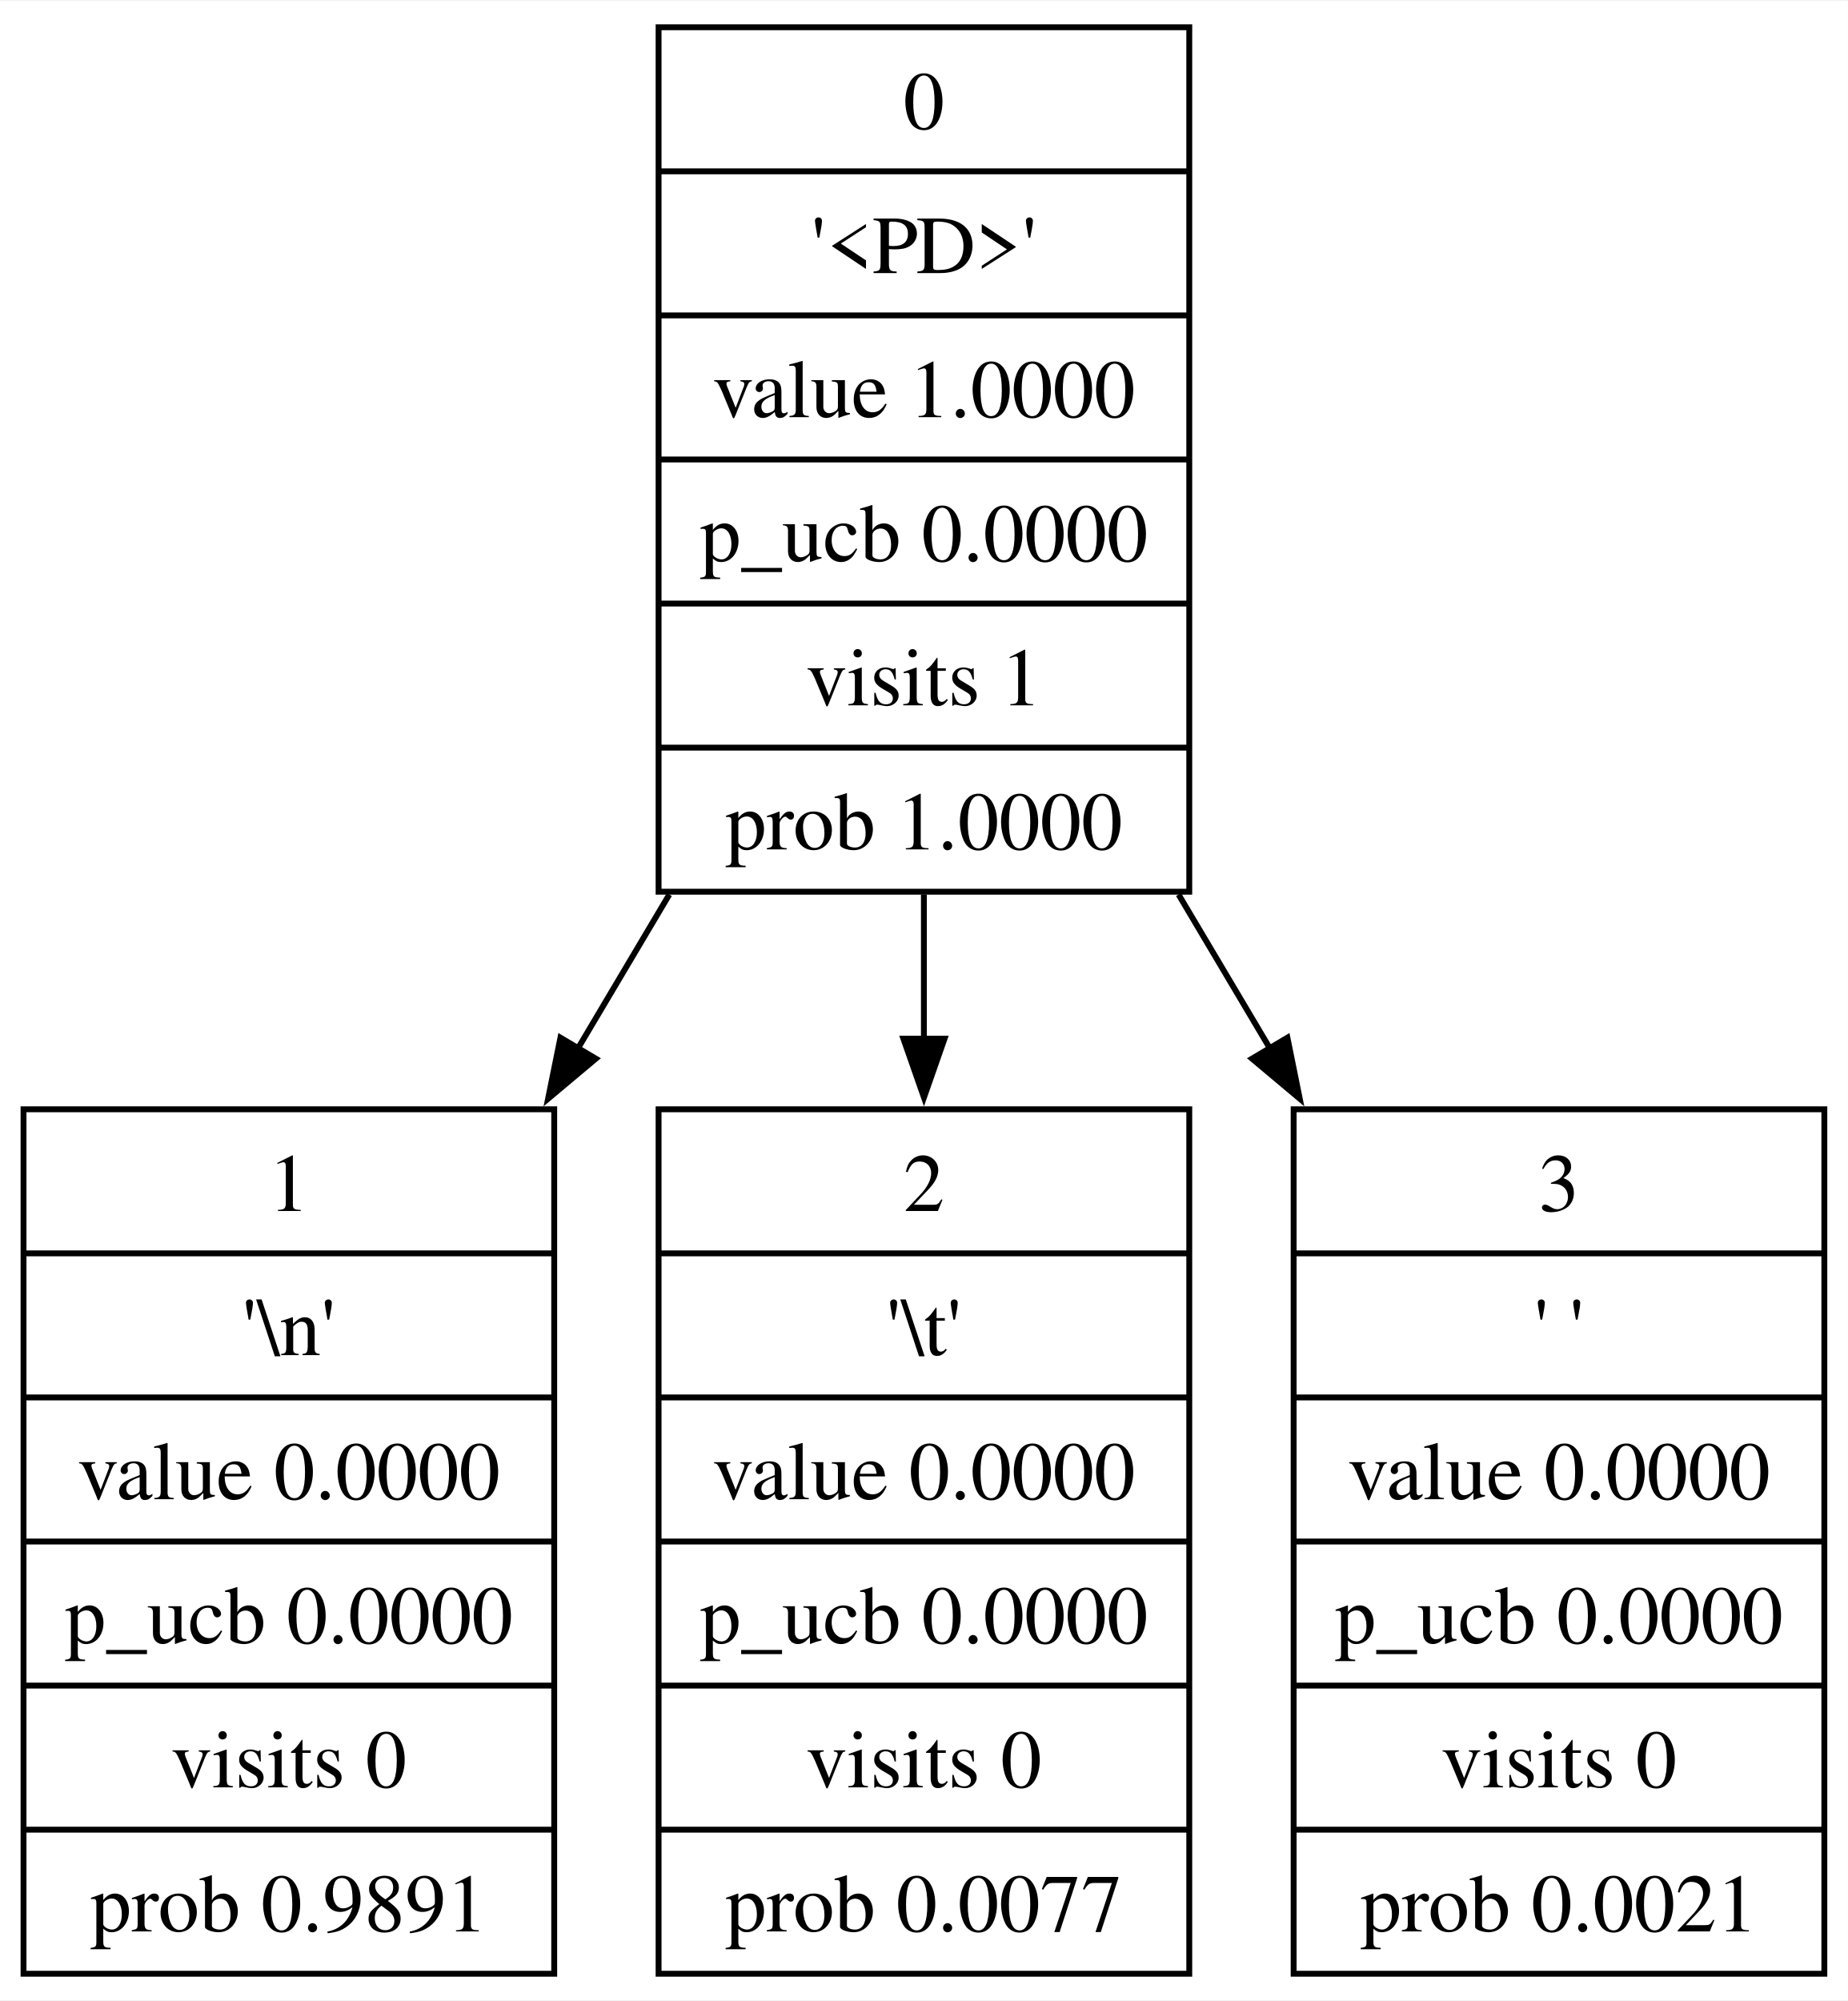
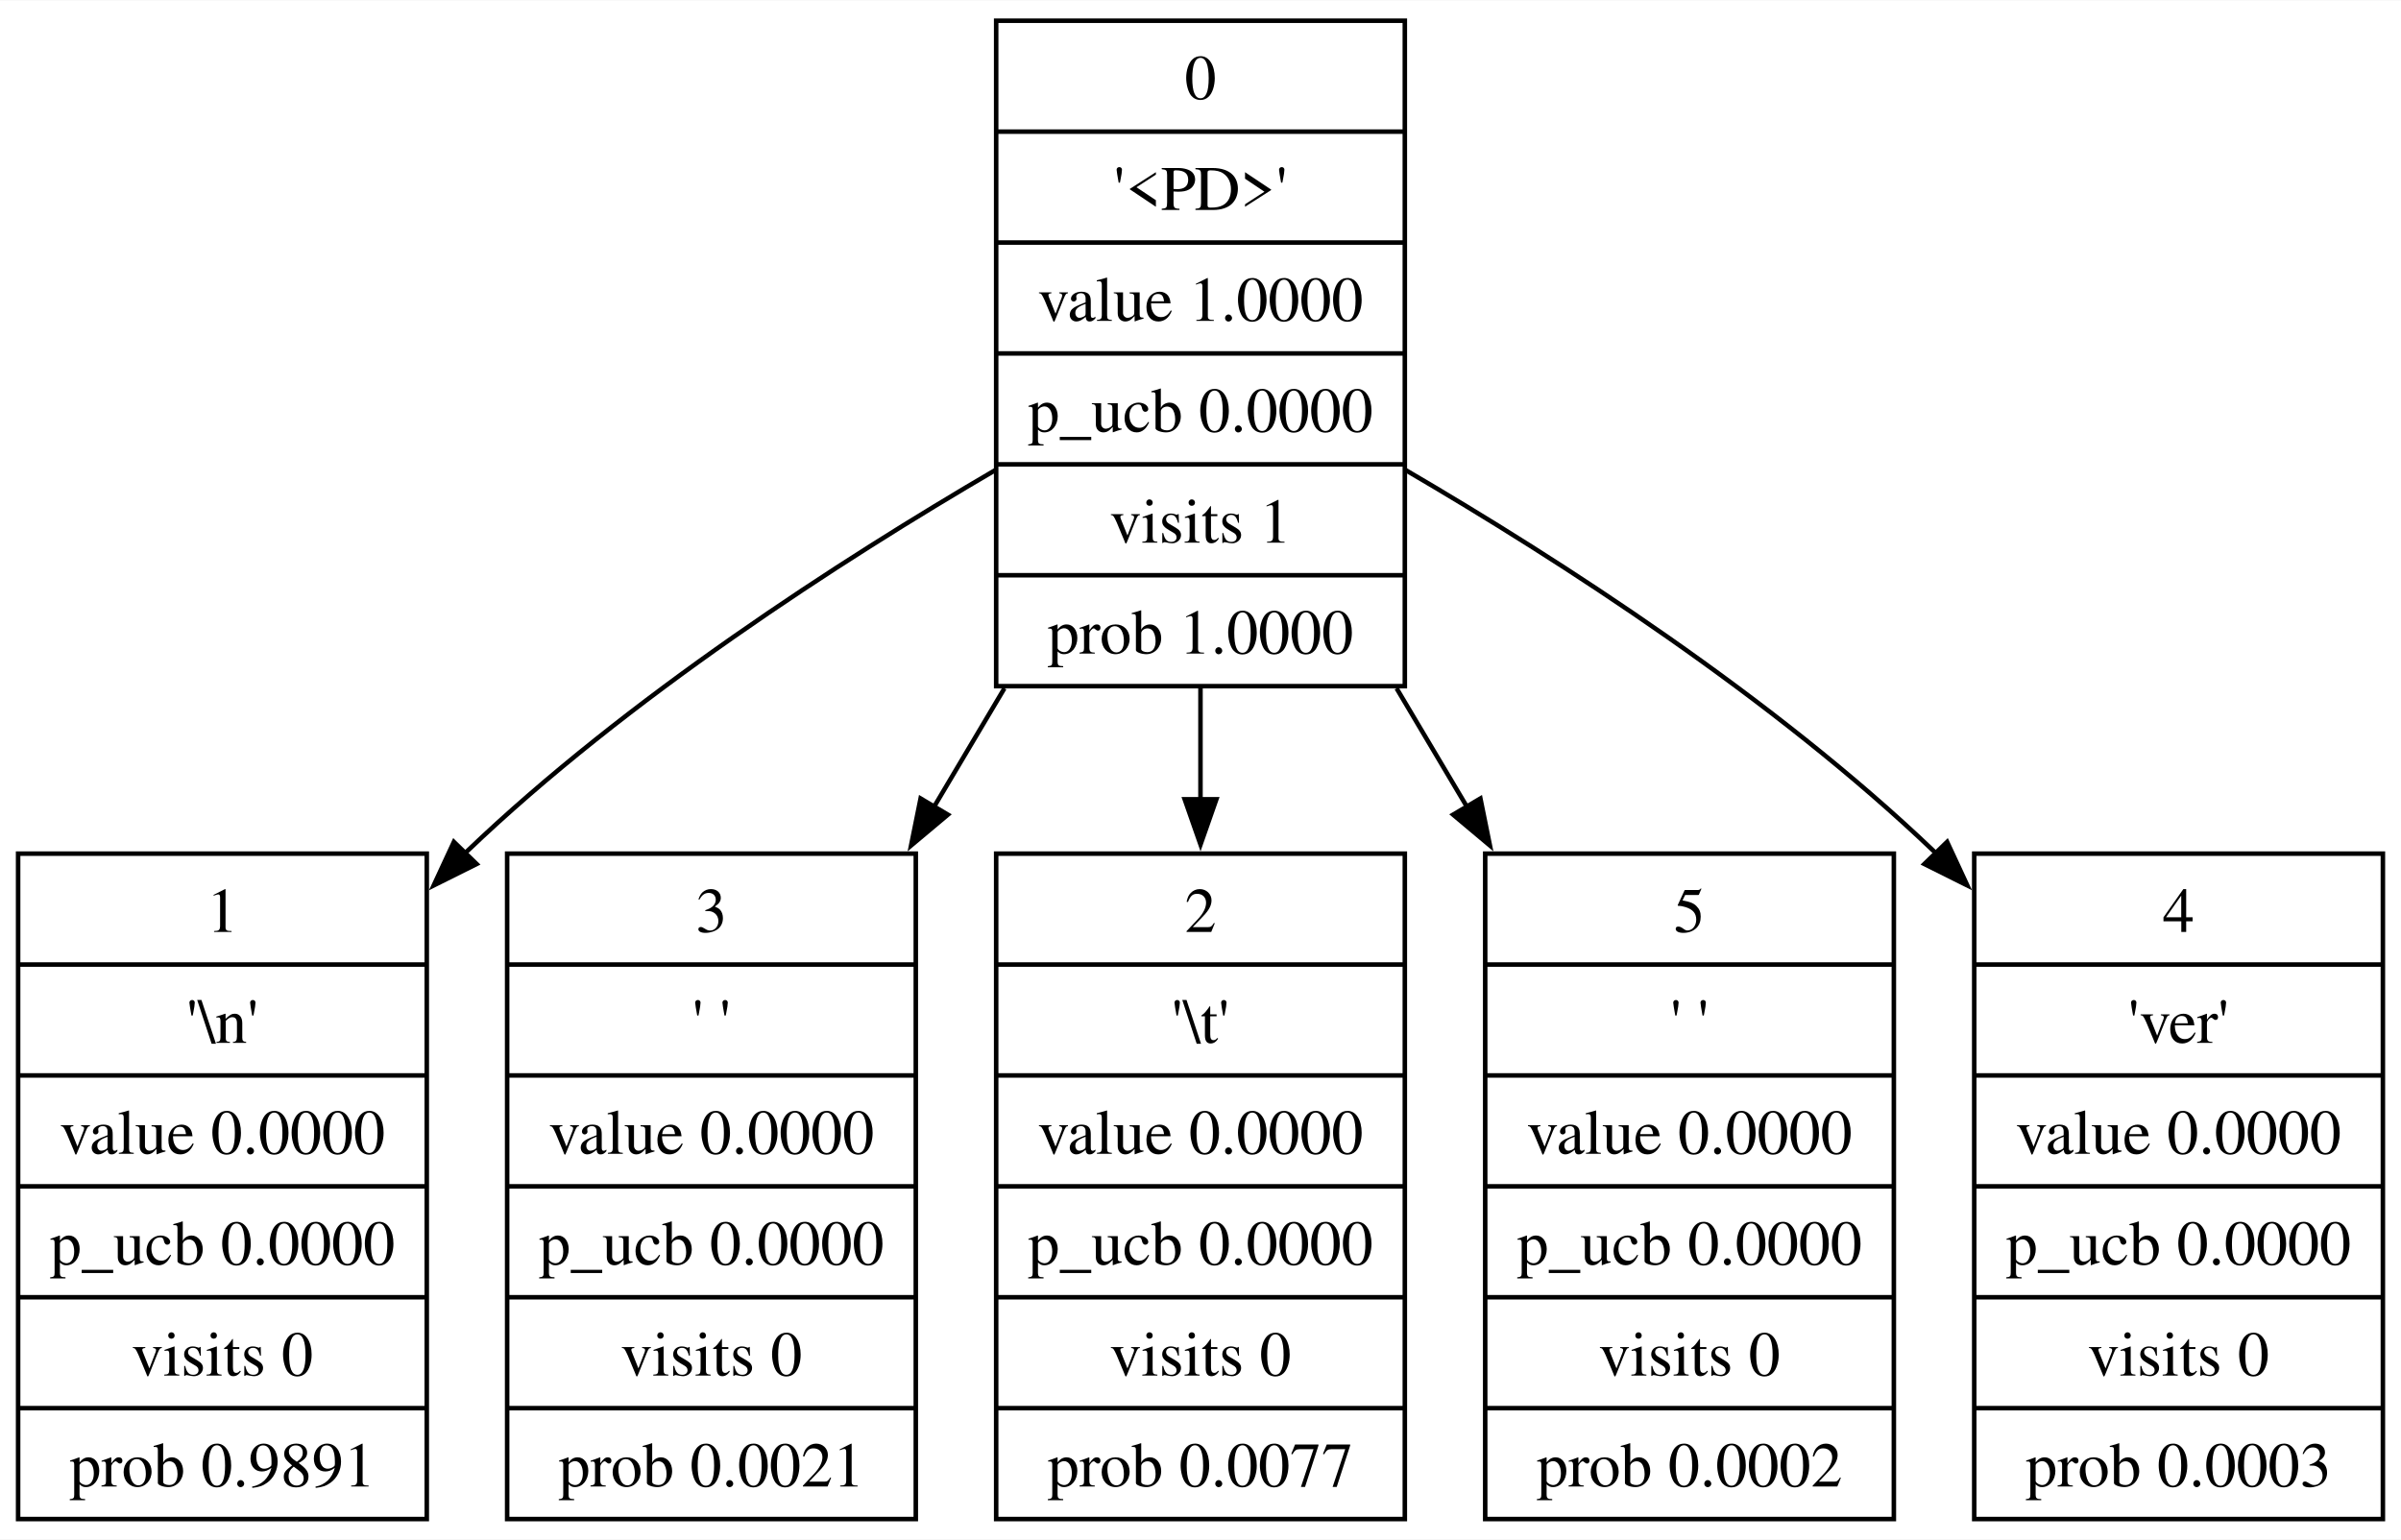
- <svg xmlns="http://www.w3.org/2000/svg" width="314pt" height="340pt" viewBox="0.00 0.00 314.25 340.00">
+ <svg xmlns="http://www.w3.org/2000/svg" width="530pt" height="340pt" viewBox="0.00 0.00 530.25 340.00">
  <g id="graph0" class="graph" transform="scale(1 1) rotate(0) translate(4 336)">
-     <polygon fill="white" stroke="none" points="-4,4 -4,-336 310.25,-336 310.25,4 -4,4" />
+     <polygon fill="white" stroke="none" points="-4,4 -4,-336 526.25,-336 526.25,4 -4,4" />
    <g id="node1" class="node">
+       <polygon fill="none" stroke="black" points="216,-184.5 216,-331.5 306.25,-331.5 306.25,-184.5 216,-184.5" />
+       <text text-anchor="middle" x="261.12" y="-314.2" font-family="Times,serif" font-size="14.00">0</text>
+       <polyline fill="none" stroke="black" points="216,-307 306.25,-307" />
+       <text text-anchor="middle" x="261.12" y="-289.7" font-family="Times,serif" font-size="14.00">'&lt;PD&gt;'</text>
+       <polyline fill="none" stroke="black" points="216,-282.5 306.25,-282.5" />
+       <text text-anchor="middle" x="261.12" y="-265.2" font-family="Times,serif" font-size="14.00">value 1.0000</text>
+       <polyline fill="none" stroke="black" points="216,-258 306.25,-258" />
+       <text text-anchor="middle" x="261.12" y="-240.7" font-family="Times,serif" font-size="14.00">p_ucb 0.0000</text>
+       <polyline fill="none" stroke="black" points="216,-233.5 306.25,-233.5" />
+       <text text-anchor="middle" x="261.12" y="-216.2" font-family="Times,serif" font-size="14.00">visits 1</text>
+       <polyline fill="none" stroke="black" points="216,-209 306.25,-209" />
+       <text text-anchor="middle" x="261.12" y="-191.7" font-family="Times,serif" font-size="14.00">prob 1.0000</text>
+     </g>
+     <g id="node2" class="node">
      <polygon fill="none" stroke="black" points="0,-0.5 0,-147.5 90.25,-147.5 90.25,-0.5 0,-0.5" />
      <text text-anchor="middle" x="45.12" y="-130.2" font-family="Times,serif" font-size="14.00">1</text>
      <polyline fill="none" stroke="black" points="0,-123 90.25,-123" />
      <text text-anchor="middle" x="45.12" y="-105.7" font-family="Times,serif" font-size="14.00">'\n'</text>
      <polyline fill="none" stroke="black" points="0,-98.5 90.25,-98.5" />
      <text text-anchor="middle" x="45.12" y="-81.2" font-family="Times,serif" font-size="14.00">value 0.0000</text>
      <polyline fill="none" stroke="black" points="0,-74 90.25,-74" />
      <text text-anchor="middle" x="45.12" y="-56.7" font-family="Times,serif" font-size="14.00">p_ucb 0.0000</text>
      <polyline fill="none" stroke="black" points="0,-49.5 90.25,-49.5" />
      <text text-anchor="middle" x="45.12" y="-32.2" font-family="Times,serif" font-size="14.00">visits 0</text>
      <polyline fill="none" stroke="black" points="0,-25 90.25,-25" />
      <text text-anchor="middle" x="45.12" y="-7.7" font-family="Times,serif" font-size="14.00">prob 0.9891</text>
    </g>
-     <g id="node2" class="node">
+     <g id="edge2" class="edge">
+       <path fill="none" stroke="black" d="M215.85,-232.25C181.58,-212.22 134.53,-181.86 99.12,-148 98.95,-147.83 98.77,-147.66 98.59,-147.49" />
+       <polygon fill="black" stroke="black" points="101.26,-145.21 91.78,-140.48 96.24,-150.09 101.26,-145.21" />
+     </g>
+     <g id="node3" class="node">
      <polygon fill="none" stroke="black" points="108,-0.5 108,-147.5 198.25,-147.5 198.25,-0.5 108,-0.5" />
-       <text text-anchor="middle" x="153.12" y="-130.2" font-family="Times,serif" font-size="14.00">2</text>
+       <text text-anchor="middle" x="153.12" y="-130.2" font-family="Times,serif" font-size="14.00">3</text>
      <polyline fill="none" stroke="black" points="108,-123 198.25,-123" />
-       <text text-anchor="middle" x="153.12" y="-105.7" font-family="Times,serif" font-size="14.00">'\t'</text>
+       <text text-anchor="middle" x="153.12" y="-105.7" font-family="Times,serif" font-size="14.00">' '</text>
      <polyline fill="none" stroke="black" points="108,-98.5 198.25,-98.5" />
      <text text-anchor="middle" x="153.12" y="-81.2" font-family="Times,serif" font-size="14.00">value 0.0000</text>
      <polyline fill="none" stroke="black" points="108,-74 198.25,-74" />
      <text text-anchor="middle" x="153.12" y="-56.7" font-family="Times,serif" font-size="14.00">p_ucb 0.0000</text>
      <polyline fill="none" stroke="black" points="108,-49.5 198.25,-49.5" />
      <text text-anchor="middle" x="153.12" y="-32.2" font-family="Times,serif" font-size="14.00">visits 0</text>
      <polyline fill="none" stroke="black" points="108,-25 198.25,-25" />
-       <text text-anchor="middle" x="153.12" y="-7.7" font-family="Times,serif" font-size="14.00">prob 0.0077</text>
+       <text text-anchor="middle" x="153.12" y="-7.7" font-family="Times,serif" font-size="14.00">prob 0.0021</text>
    </g>
-     <g id="node3" class="node">
+     <g id="edge1" class="edge">
+       <path fill="none" stroke="black" d="M217.82,-184.02C212.7,-175.4 207.45,-166.55 202.26,-157.81" />
+       <polygon fill="black" stroke="black" points="205.33,-156.11 197.21,-149.3 199.31,-159.68 205.33,-156.11" />
+     </g>
+     <g id="node4" class="node">
      <polygon fill="none" stroke="black" points="216,-0.5 216,-147.5 306.25,-147.5 306.25,-0.5 216,-0.5" />
-       <text text-anchor="middle" x="261.12" y="-130.2" font-family="Times,serif" font-size="14.00">3</text>
+       <text text-anchor="middle" x="261.12" y="-130.2" font-family="Times,serif" font-size="14.00">2</text>
      <polyline fill="none" stroke="black" points="216,-123 306.25,-123" />
-       <text text-anchor="middle" x="261.12" y="-105.7" font-family="Times,serif" font-size="14.00">' '</text>
+       <text text-anchor="middle" x="261.12" y="-105.7" font-family="Times,serif" font-size="14.00">'\t'</text>
      <polyline fill="none" stroke="black" points="216,-98.5 306.25,-98.5" />
      <text text-anchor="middle" x="261.12" y="-81.2" font-family="Times,serif" font-size="14.00">value 0.0000</text>
      <polyline fill="none" stroke="black" points="216,-74 306.25,-74" />
      <text text-anchor="middle" x="261.12" y="-56.7" font-family="Times,serif" font-size="14.00">p_ucb 0.0000</text>
      <polyline fill="none" stroke="black" points="216,-49.5 306.25,-49.5" />
      <text text-anchor="middle" x="261.12" y="-32.2" font-family="Times,serif" font-size="14.00">visits 0</text>
      <polyline fill="none" stroke="black" points="216,-25 306.25,-25" />
-       <text text-anchor="middle" x="261.12" y="-7.7" font-family="Times,serif" font-size="14.00">prob 0.0021</text>
+       <text text-anchor="middle" x="261.12" y="-7.7" font-family="Times,serif" font-size="14.00">prob 0.0077</text>
    </g>
-     <g id="node4" class="node">
-       <polygon fill="none" stroke="black" points="108,-184.5 108,-331.5 198.25,-331.5 198.25,-184.5 108,-184.5" />
-       <text text-anchor="middle" x="153.12" y="-314.2" font-family="Times,serif" font-size="14.00">0</text>
-       <polyline fill="none" stroke="black" points="108,-307 198.25,-307" />
-       <text text-anchor="middle" x="153.12" y="-289.7" font-family="Times,serif" font-size="14.00">'&lt;PD&gt;'</text>
-       <polyline fill="none" stroke="black" points="108,-282.5 198.25,-282.5" />
-       <text text-anchor="middle" x="153.12" y="-265.2" font-family="Times,serif" font-size="14.00">value 1.0000</text>
-       <polyline fill="none" stroke="black" points="108,-258 198.25,-258" />
-       <text text-anchor="middle" x="153.12" y="-240.7" font-family="Times,serif" font-size="14.00">p_ucb 0.0000</text>
-       <polyline fill="none" stroke="black" points="108,-233.5 198.25,-233.5" />
-       <text text-anchor="middle" x="153.12" y="-216.2" font-family="Times,serif" font-size="14.00">visits 1</text>
-       <polyline fill="none" stroke="black" points="108,-209 198.25,-209" />
-       <text text-anchor="middle" x="153.12" y="-191.7" font-family="Times,serif" font-size="14.00">prob 1.0000</text>
+     <g id="edge5" class="edge">
+       <path fill="none" stroke="black" d="M261.12,-184.02C261.12,-175.96 261.12,-167.69 261.12,-159.5" />
+       <polygon fill="black" stroke="black" points="264.63,-159.51 261.13,-149.51 257.63,-159.51 264.63,-159.51" />
    </g>
-     <g id="edge1" class="edge">
-       <path fill="none" stroke="black" d="M109.82,-184.02C104.7,-175.4 99.45,-166.55 94.26,-157.81" />
-       <polygon fill="black" stroke="black" points="97.33,-156.11 89.21,-149.3 91.31,-159.68 97.33,-156.11" />
-     </g>
-     <g id="edge2" class="edge">
-       <path fill="none" stroke="black" d="M153.12,-184.02C153.12,-175.96 153.12,-167.69 153.12,-159.5" />
-       <polygon fill="black" stroke="black" points="156.63,-159.51 153.13,-149.51 149.63,-159.51 156.63,-159.51" />
+     <g id="node5" class="node">
+       <polygon fill="none" stroke="black" points="324,-0.5 324,-147.5 414.25,-147.5 414.25,-0.5 324,-0.5" />
+       <text text-anchor="middle" x="369.12" y="-130.2" font-family="Times,serif" font-size="14.00">5</text>
+       <polyline fill="none" stroke="black" points="324,-123 414.25,-123" />
+       <text text-anchor="middle" x="369.12" y="-105.7" font-family="Times,serif" font-size="14.00">' '</text>
+       <polyline fill="none" stroke="black" points="324,-98.5 414.25,-98.5" />
+       <text text-anchor="middle" x="369.12" y="-81.2" font-family="Times,serif" font-size="14.00">value 0.0000</text>
+       <polyline fill="none" stroke="black" points="324,-74 414.25,-74" />
+       <text text-anchor="middle" x="369.12" y="-56.7" font-family="Times,serif" font-size="14.00">p_ucb 0.0000</text>
+       <polyline fill="none" stroke="black" points="324,-49.5 414.25,-49.5" />
+       <text text-anchor="middle" x="369.12" y="-32.2" font-family="Times,serif" font-size="14.00">visits 0</text>
+       <polyline fill="none" stroke="black" points="324,-25 414.25,-25" />
+       <text text-anchor="middle" x="369.12" y="-7.7" font-family="Times,serif" font-size="14.00">prob 0.0002</text>
    </g>
    <g id="edge3" class="edge">
-       <path fill="none" stroke="black" d="M196.43,-184.02C201.55,-175.4 206.8,-166.55 211.99,-157.81" />
-       <polygon fill="black" stroke="black" points="214.94,-159.68 217.04,-149.3 208.92,-156.11 214.94,-159.68" />
+       <path fill="none" stroke="black" d="M304.43,-184.02C309.55,-175.4 314.8,-166.55 319.99,-157.81" />
+       <polygon fill="black" stroke="black" points="322.94,-159.68 325.04,-149.3 316.92,-156.11 322.94,-159.68" />
+     </g>
+     <g id="node6" class="node">
+       <polygon fill="none" stroke="black" points="432,-0.5 432,-147.5 522.25,-147.5 522.25,-0.5 432,-0.5" />
+       <text text-anchor="middle" x="477.12" y="-130.2" font-family="Times,serif" font-size="14.00">4</text>
+       <polyline fill="none" stroke="black" points="432,-123 522.25,-123" />
+       <text text-anchor="middle" x="477.12" y="-105.7" font-family="Times,serif" font-size="14.00">'ver'</text>
+       <polyline fill="none" stroke="black" points="432,-98.5 522.25,-98.5" />
+       <text text-anchor="middle" x="477.12" y="-81.2" font-family="Times,serif" font-size="14.00">value 0.0000</text>
+       <polyline fill="none" stroke="black" points="432,-74 522.25,-74" />
+       <text text-anchor="middle" x="477.12" y="-56.7" font-family="Times,serif" font-size="14.00">p_ucb 0.0000</text>
+       <polyline fill="none" stroke="black" points="432,-49.5 522.25,-49.5" />
+       <text text-anchor="middle" x="477.12" y="-32.2" font-family="Times,serif" font-size="14.00">visits 0</text>
+       <polyline fill="none" stroke="black" points="432,-25 522.25,-25" />
+       <text text-anchor="middle" x="477.12" y="-7.7" font-family="Times,serif" font-size="14.00">prob 0.0003</text>
+     </g>
+     <g id="edge4" class="edge">
+       <path fill="none" stroke="black" d="M306.4,-232.25C340.67,-212.22 387.72,-181.86 423.12,-148 423.3,-147.83 423.48,-147.66 423.66,-147.49" />
+       <polygon fill="black" stroke="black" points="426.01,-150.09 430.47,-140.48 420.99,-145.21 426.01,-150.09" />
    </g>
  </g>
</svg>
